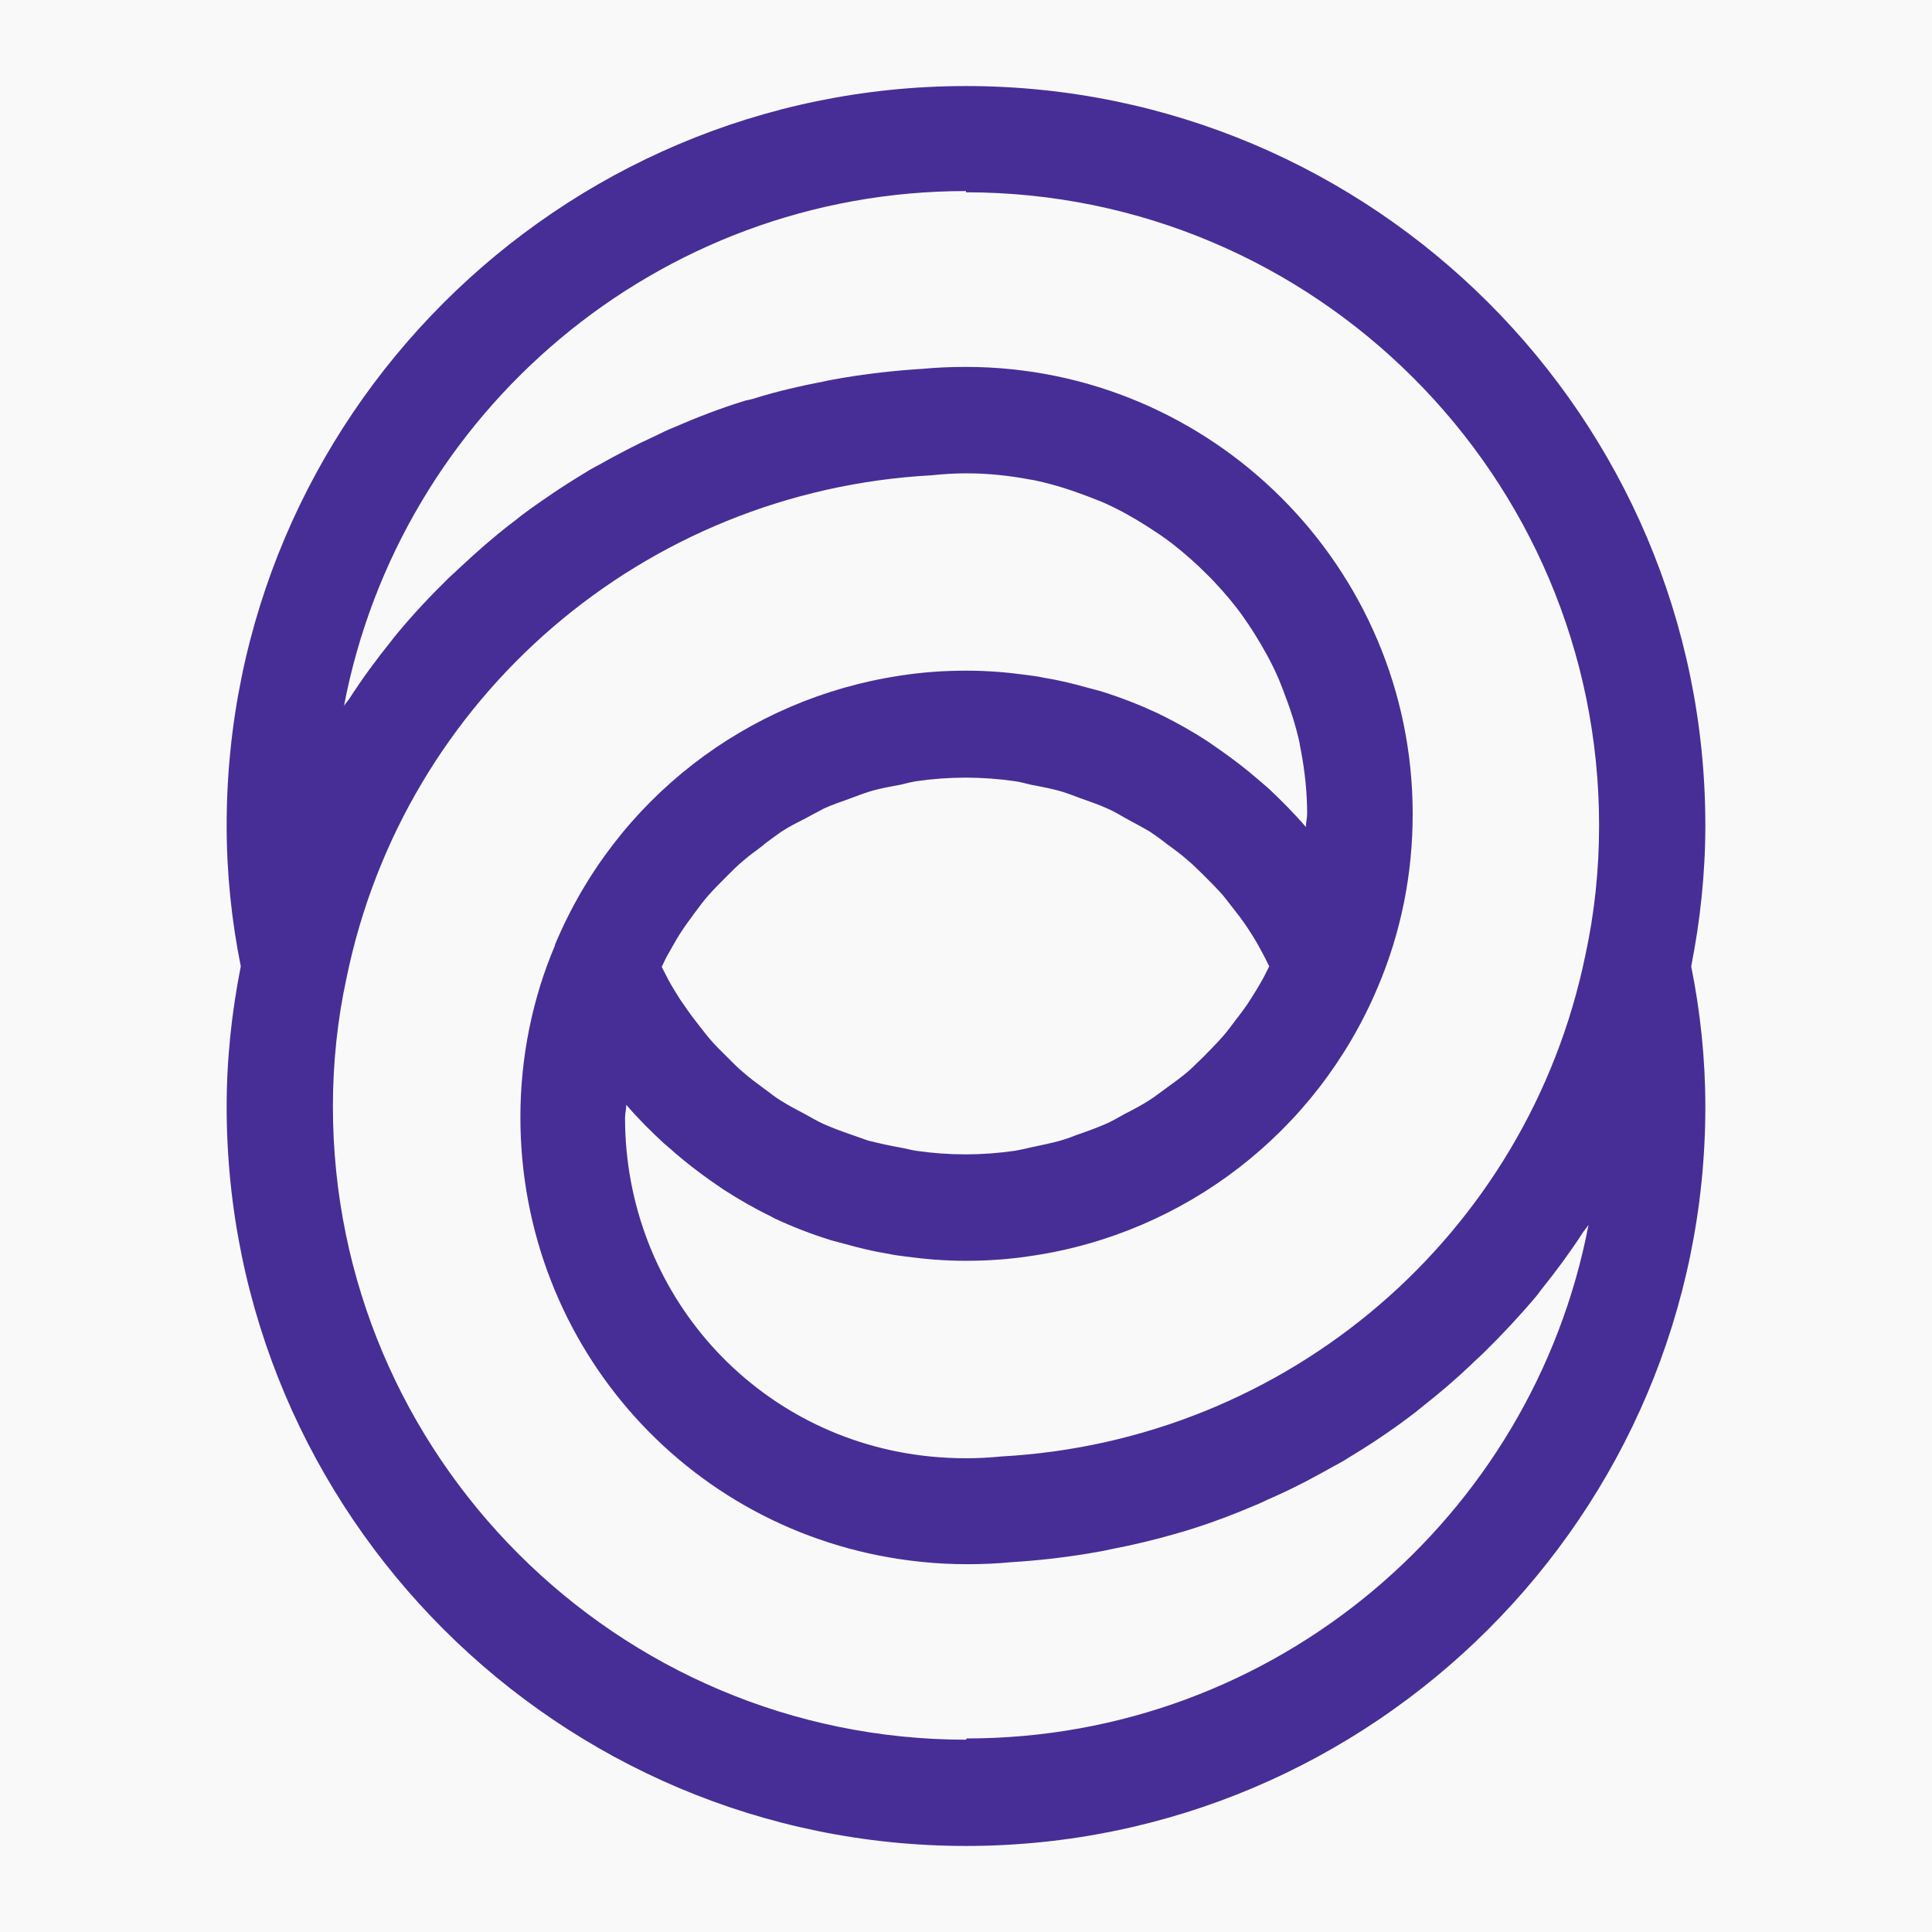
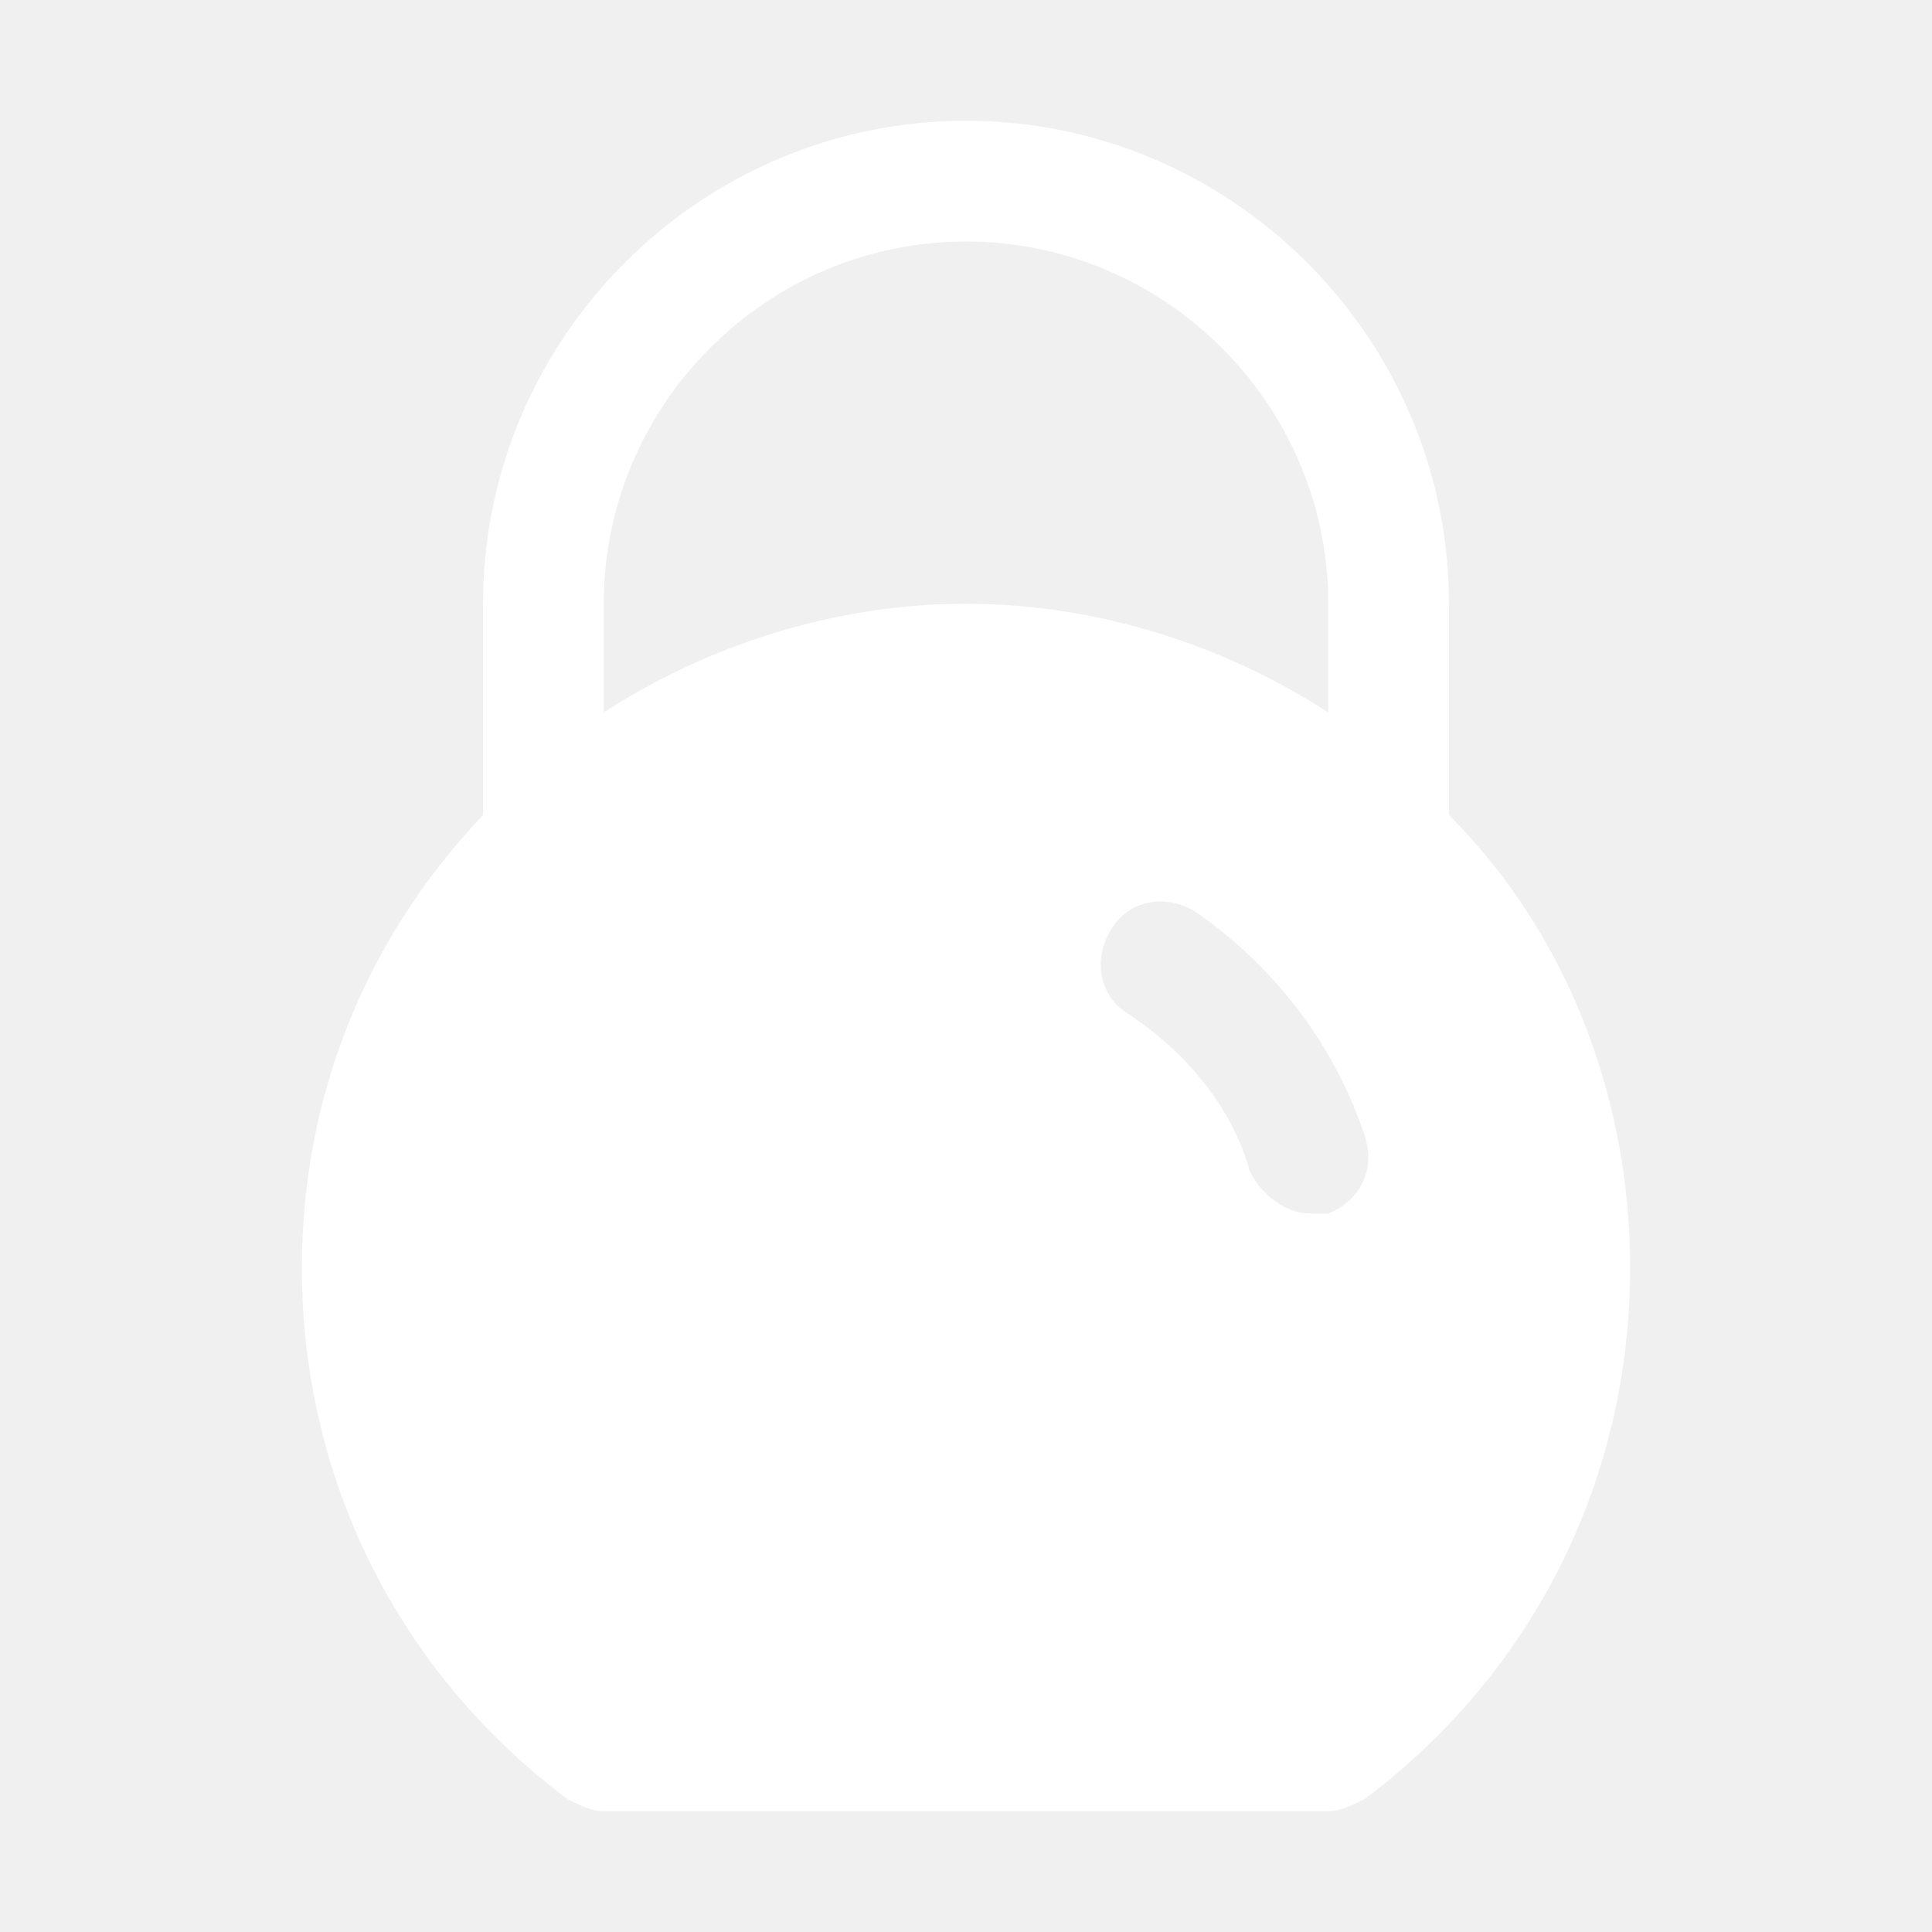
- <svg xmlns="http://www.w3.org/2000/svg" version="1.1" id="Layer_1" x="0px" y="0px" viewBox="0 0 1080 1080" style="enable-background:new 0 0 1080 1080;" xml:space="preserve">
-   <style type="text/css">
- 	.st0{fill:#F9F9F9;}
- 	.st1{fill:#472E96;}
- </style>
-   <rect class="st0" width="1080" height="1080" />
-   <path class="st1" d="M953.3,461.4c0-228-185.5-413.3-413.3-413.3S126.7,233.6,126.7,461.4c0,27.2,2.8,53.4,7.9,78.8  c-5,25.2-7.9,51.5-7.9,78.4c0,228,185.5,413.3,413.3,413.3s413.3-185.5,413.3-413.3c0-26.7-2.8-53-7.9-78.4  C950.4,514.8,953.3,488.3,953.3,461.4z M540,107.5c195.1,0,353.9,158.8,353.9,353.9c0,25-2.6,49.3-7.7,72.7  c-32.2,156.2-166,271.4-326.8,280.1c-12.9,1.3-26.1,1.3-39.2,0c-97.5-9.6-170.8-91.1-170.8-189.4c0-2.4,0.7-4.8,0.7-7.2  c6.6,7.7,13.6,14.7,21,21.5c2,1.8,4.2,3.5,6.1,5.3c6.4,5.5,13.1,10.7,19.9,15.5c2.6,1.8,5,3.5,7.7,5.3c8.3,5.3,16.9,10.3,25.6,14.5  c0.9,0.4,1.8,1.1,2.8,1.5c9.9,4.6,19.9,8.5,30.4,11.8c2.8,0.9,5.7,1.5,8.8,2.4c7.9,2.2,16,4.2,24.3,5.5c3.1,0.7,6.4,1.1,9.6,1.5  c11,1.5,22.1,2.4,33.5,2.4c12.7,0,25-0.9,37.2-2.8c85.4-12.7,159-69,193.2-150.2c12.9-30.4,19.5-62.9,19.5-96.8  c0-137.8-112.1-249.9-249.9-249.9c-8.5,0-17.1,0.4-24.3,1.1c-14.9,0.9-29.8,2.6-44.2,5c-3.9,0.7-7.7,1.3-11.6,2.2  c-12.5,2.4-25,5.3-37,9c-2,0.7-3.9,1.1-5.9,1.5c-13.8,4.2-27.2,9.4-40.3,15.1c-3.3,1.3-6.4,2.8-9.6,4.4c-11,5-21.5,10.5-32,16.4  c-2.4,1.3-5,2.6-7.4,4.2c-12.3,7.4-24.1,15.3-35.7,23.9c-2.2,1.8-4.4,3.5-6.4,5c-9.6,7.4-18.8,15.5-27.8,23.9  c-2.2,2-4.4,4.2-6.6,6.1c-10.3,10.1-20.4,20.8-29.6,32c-0.9,1.1-1.8,2.2-2.6,3.3c-8.3,10.3-16.2,21-23.4,32.2  c-0.9,1.5-2.2,2.6-3.1,4.2C223.5,230.8,367.6,106.8,540,106.8L540,107.5z M427.2,471.9c3.3-2.4,6.4-4.8,9.6-7  c4.2-2.8,8.8-5,13.4-7.4c3.5-1.8,6.8-3.7,10.3-5.5c4.8-2.2,9.9-3.9,14.9-5.7c3.5-1.3,6.8-2.6,10.3-3.7c5.7-1.8,11.6-2.8,17.5-3.9  c3.1-0.7,5.9-1.5,9-2c9-1.3,18.4-2,27.6-2c9.2,0,18.6,0.7,27.6,2c3.1,0.4,5.9,1.3,9,2c5.9,1.1,11.8,2.2,17.5,3.9  c3.5,1.1,6.8,2.4,10.3,3.7c5,1.8,10.1,3.5,14.9,5.7c3.5,1.5,6.8,3.5,10.3,5.5c4.4,2.4,9,4.8,13.4,7.4c3.3,2.2,6.6,4.6,9.6,7  c3.9,2.8,8.1,5.9,11.8,9.2c3.1,2.6,5.9,5.5,8.8,8.3c3.5,3.5,7,7,10.3,10.7c2.6,3.1,5,6.4,7.4,9.4c3.1,3.9,6.1,8.1,8.8,12.5  c2.2,3.3,4.2,7,6.1,10.5c1.3,2.4,2.6,5,3.9,7.7c-1.3,2.4-2.4,5-3.7,7.2c-2,3.7-4.2,7.2-6.4,10.7c-2.6,4.2-5.7,8.3-8.8,12.3  c-2.4,3.3-4.8,6.4-7.4,9.4c-3.3,3.7-7,7.4-10.5,11c-2.8,2.6-5.5,5.5-8.5,8.1c-3.9,3.3-8.1,6.4-12.3,9.4c-3.1,2.2-6.1,4.6-9.2,6.6  c-4.4,2.8-9,5.3-13.8,7.7c-3.3,1.8-6.4,3.7-9.9,5.3c-5,2.2-10.3,4.2-15.3,5.9c-3.3,1.1-6.6,2.6-9.9,3.5c-5.9,1.8-11.8,2.8-18,4.2  c-2.8,0.7-5.7,1.3-8.5,1.8c-9,1.3-18.4,2-27.6,2s-18.6-0.7-27.6-2c-2.8-0.4-5.7-1.3-8.8-1.8c-6.1-1.1-12-2.4-18-3.9  c-3.3-1.1-6.6-2.4-9.9-3.5c-5.3-1.8-10.3-3.7-15.3-5.9c-3.3-1.5-6.6-3.5-9.9-5.3c-4.6-2.4-9.2-4.8-13.8-7.7c-3.3-2-6.1-4.4-9.2-6.6  c-4.2-3.1-8.3-6.1-12-9.4c-3.1-2.6-5.7-5.3-8.5-8.1c-3.5-3.5-7.2-7-10.5-11c-2.6-3.1-5-6.4-7.4-9.4c-3.1-3.9-5.9-8.1-8.8-12.3  c-2.2-3.5-4.4-7-6.4-10.7c-1.3-2.4-2.4-4.8-3.7-7.2c1.3-2.6,2.4-5.3,3.9-7.7c2-3.5,3.9-7,6.1-10.5c2.8-4.4,5.7-8.3,8.8-12.5  c2.4-3.3,4.8-6.4,7.4-9.4c3.3-3.7,6.8-7.2,10.3-10.7c2.8-2.8,5.7-5.7,8.8-8.3c3.7-3.3,7.9-6.1,11.8-9.2L427.2,471.9z M540,972.5  c-195.1,0-353.9-158.8-353.9-353.9c0-24.7,2.6-49.1,7.7-72.3c32.2-156.4,166-271.8,326.8-280.6c6.6-0.7,13.1-1.1,19.7-1.1  c12.3,0,24.1,1.3,35.7,3.5c1.3,0.2,2.6,0.4,3.7,0.7c10.3,2.2,20.1,5.5,29.8,9.2c2.6,1.1,5.3,2,7.7,3.1c8.3,3.7,16.2,8.1,23.7,12.9  c3.3,2.2,6.6,4.2,9.9,6.6c6.8,4.8,12.9,10.1,19.1,15.8c3.1,3.1,6.4,6.1,9.2,9.2c5.7,6.1,11,12.3,15.8,19.1c2.2,3.1,4.4,6.4,6.4,9.6  c4.8,7.7,9.2,15.5,12.9,23.9c1.1,2.4,2,5,3.1,7.7c3.7,9.6,7,19.3,9.2,29.6c0.2,1.3,0.4,2.6,0.7,3.9c2.2,11.6,3.5,23.4,3.5,35.5  c0,2.6-0.7,4.8-0.7,7.4c-6.6-7.7-13.6-14.7-20.8-21.5c-2.2-2-4.4-3.7-6.4-5.5c-6.4-5.5-12.9-10.5-19.7-15.3  c-2.6-1.8-5.3-3.7-7.9-5.5c-8.1-5.3-16.6-10.1-25.4-14.5c-1.1-0.4-2-1.1-3.1-1.5c-9.9-4.6-19.9-8.5-30.4-11.8  c-2.8-0.9-5.7-1.5-8.8-2.4c-7.9-2.2-16-4.2-24.3-5.5c-3.1-0.7-6.4-1.1-9.4-1.5c-11-1.5-22.1-2.4-33.5-2.4c-12.7,0-25.2,0.9-37.2,2.8  c-85.6,12.9-159,69.2-192.9,150.5l0,0c0,0,0,0,0,0.2c0,0,0,0,0,0.2c-12.5,29.3-19.3,62.4-19.3,95.9c0,128.8,96.4,235.7,224.3,248.6  c8.5,0.9,17.1,1.3,25.6,1.3c0,0,0,0,0.2,0c8.5,0,16.9-0.4,23.9-1.1c14.9-0.9,29.8-2.6,44.2-5c3.9-0.7,7.9-1.3,11.6-2.2  c12.5-2.4,24.7-5.3,36.8-8.8c2-0.7,4.2-1.1,6.1-1.8c13.8-4.2,27.2-9.4,40.1-14.9c3.3-1.5,6.6-3.1,10.1-4.6c10.7-4.8,21-10.3,31.1-16  c2.6-1.5,5.5-2.8,8.1-4.6c12-7.2,23.9-15.1,35.3-23.7c2.4-1.8,4.8-3.7,7.2-5.7c9.2-7.2,18.2-14.9,26.7-23c2.4-2.4,5-4.6,7.4-7  c10.1-9.9,19.9-20.4,29.1-31.3c1.3-1.5,2.4-3.3,3.7-4.8c7.9-9.9,15.3-19.9,22.1-30.4c1.1-1.8,2.4-3.1,3.5-4.8  c-31.3,163.4-175.2,287.1-347.6,287.1L540,972.5z" />
+ <svg xmlns="http://www.w3.org/2000/svg" id="Icons" viewBox="0 0 32 32">
+   <defs>
+     <style>
+       .cls-1 {
+         fill: #fff;
+       }
+     </style>
+   </defs>
+   <path class="cls-1" d="m24,13.5v-3.5c0-4.4-3.6-8-8-8s-8,3.6-8,8v3.5c-1.9,2-3,4.6-3,7.5,0,3.5,1.6,6.7,4.4,8.8.2.1.4.2.6.2h12c.2,0,.4-.1.6-.2,2.8-2.1,4.4-5.3,4.4-8.8,0-2.9-1.1-5.6-3-7.5Zm-14-1.7v-1.8c0-3.3,2.7-6,6-6s6,2.7,6,6v1.8c-1.7-1.1-3.8-1.8-6-1.8s-4.3.7-6,1.8Zm12,8.3h-.3c-.4,0-.8-.3-1-.7-.3-1.1-1.1-2-2-2.6-.5-.3-.6-.9-.3-1.4.3-.5.9-.6,1.4-.3,1.3.9,2.3,2.2,2.8,3.7.2.6-.1,1.1-.6,1.3Z" />
</svg>
